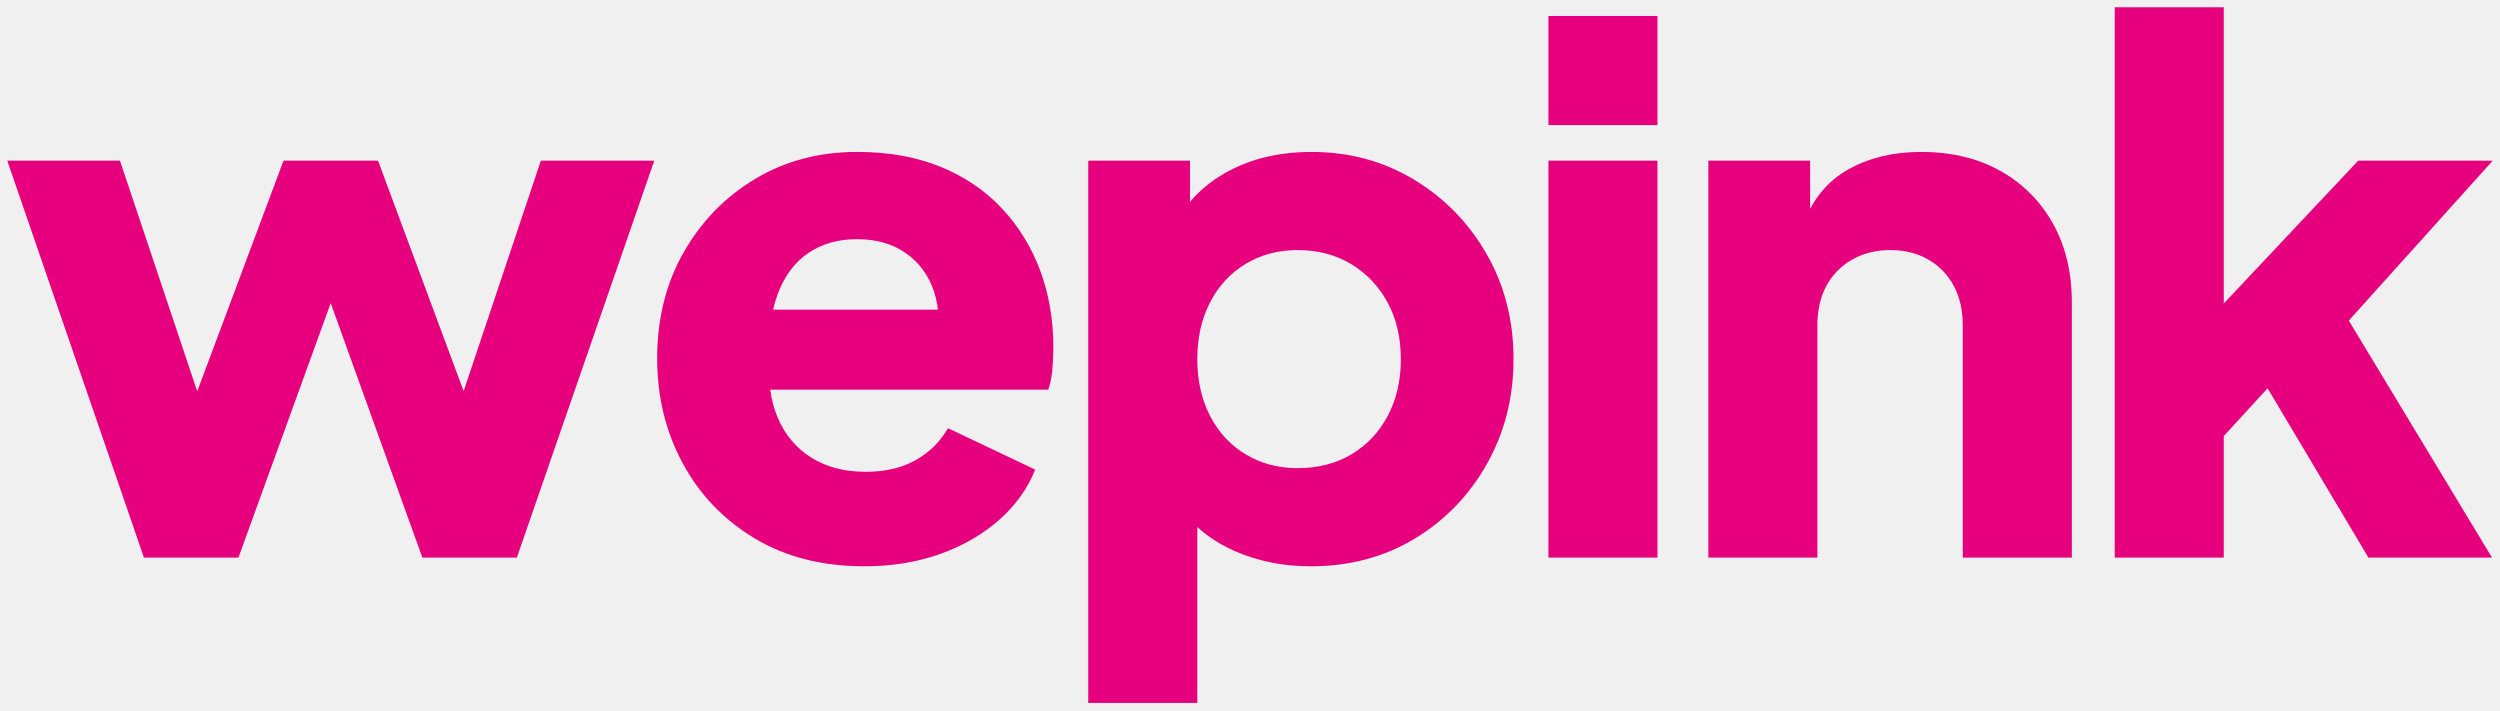
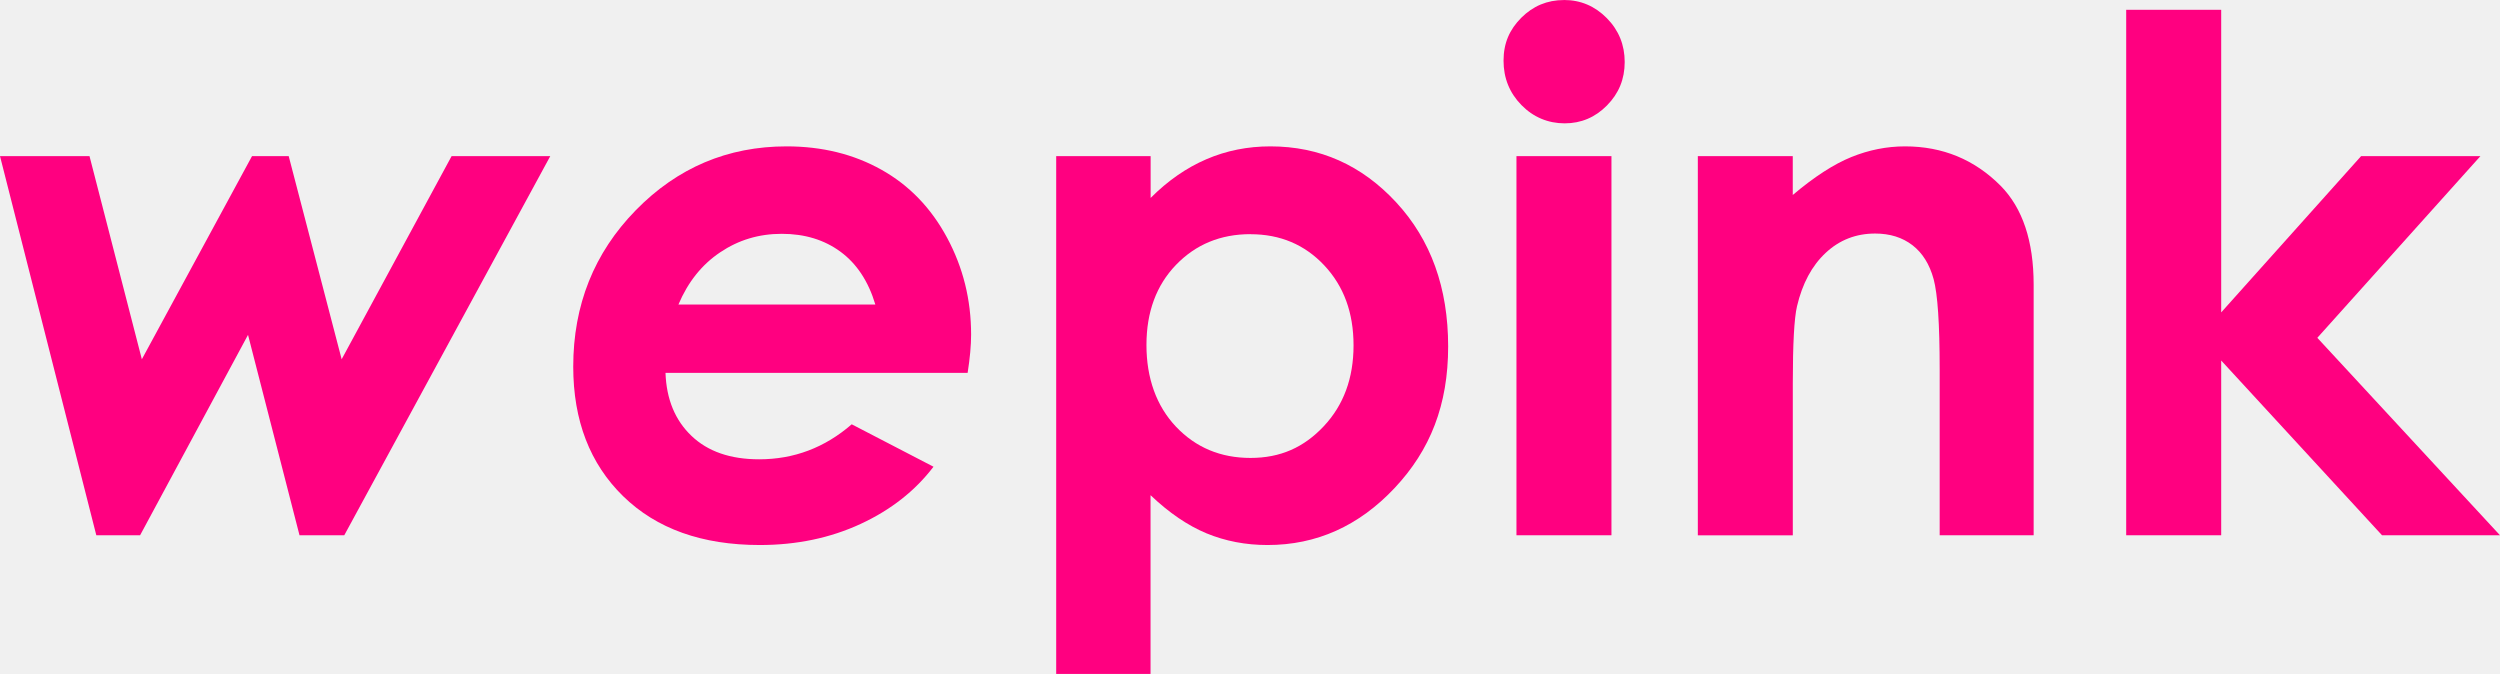
- <svg xmlns="http://www.w3.org/2000/svg" viewBox="1 -767 3439 977" role="img" aria-label="wepink">
-   <path fill="#E6007E" d="M199 0 11 -546H166L298 -152L244 -153L391 -546H521L667 -153L613 -152L745 -546H901L712 0H582L430 -422H482L329 0Z M1190 12Q1103 12 1039.0 -26.5Q975 -65 940.0 -130.0Q905 -195 905 -274Q905 -356 941.5 -420.0Q978 -484 1040.0 -521.0Q1102 -558 1180 -558Q1245 -558 1295.0 -537.5Q1345 -517 1379.5 -480.0Q1414 -443 1432.0 -394.5Q1450 -346 1450 -289Q1450 -273 1448.5 -257.5Q1447 -242 1443 -231H1034V-341H1358L1287 -289Q1297 -332 1286.0 -365.5Q1275 -399 1247.5 -418.5Q1220 -438 1180 -438Q1141 -438 1113.0 -419.0Q1085 -400 1071.0 -363.0Q1057 -326 1060 -273Q1056 -227 1071.0 -192.0Q1086 -157 1117.0 -137.5Q1148 -118 1192 -118Q1232 -118 1260.5 -134.0Q1289 -150 1305 -178L1425 -121Q1409 -81 1374.5 -51.0Q1340 -21 1293.0 -4.5Q1246 12 1190 12Z M1498 200V-546H1638V-442L1625 -472Q1652 -513 1698.5 -535.5Q1745 -558 1805 -558Q1883 -558 1946.0 -520.0Q2009 -482 2046.0 -417.5Q2083 -353 2083 -273Q2083 -194 2046.5 -129.0Q2010 -64 1947.0 -26.0Q1884 12 1804 12Q1748 12 1700.5 -8.5Q1653 -29 1624 -69L1648 -100V200ZM1786 -123Q1828 -123 1860.0 -142.0Q1892 -161 1910.0 -195.0Q1928 -229 1928 -273Q1928 -317 1910.0 -350.5Q1892 -384 1860.0 -403.5Q1828 -423 1786 -423Q1746 -423 1714.5 -404.0Q1683 -385 1665.5 -351.0Q1648 -317 1648 -273Q1648 -229 1665.5 -195.0Q1683 -161 1714.5 -142.0Q1746 -123 1786 -123Z M2131 0V-546H2281V0ZM2131 -595V-745H2281V-595Z M2351 0V-546H2491V-438L2483 -462Q2502 -511 2544.5 -534.5Q2587 -558 2644 -558Q2706 -558 2752.5 -532.0Q2799 -506 2825.0 -459.5Q2851 -413 2851 -351V0H2701V-319Q2701 -351 2688.5 -374.0Q2676 -397 2653.5 -410.0Q2631 -423 2601 -423Q2572 -423 2549.0 -410.0Q2526 -397 2513.5 -374.0Q2501 -351 2501 -319V0Z M2910 0V-757H3060V-272L3004 -290L3245 -546H3430L3232 -326L3429 0H3259L3094 -277L3181 -299L3014 -117L3060 -204V0Z" />
+ <svg xmlns="http://www.w3.org/2000/svg" role="img" aria-label="wepink" width="115" height="31" viewBox="0 0 115 31" fill="none">
+   <g clip-path="url(#clip0_445_687)">
+     <path d="M0 7.181H4.117L6.525 16.526L11.594 7.181H13.28L15.716 16.526L20.774 7.181H25.313L15.837 24.621H13.777L11.409 15.404L6.445 24.621H4.43L0 7.181Z" fill="#FF0080" />
+     <path d="M39.178 19.517L42.941 21.469C42.097 22.578 40.981 23.456 39.586 24.102C38.194 24.746 36.648 25.071 34.951 25.071C32.293 25.071 30.199 24.323 28.666 22.827C27.135 21.331 26.369 19.342 26.369 16.865C26.369 14.033 27.327 11.636 29.242 9.675C31.157 7.715 33.472 6.733 36.184 6.733C37.816 6.733 39.271 7.092 40.547 7.808C41.823 8.523 42.829 9.565 43.565 10.934C44.302 12.302 44.671 13.787 44.671 15.389C44.671 15.89 44.617 16.478 44.511 17.153H30.613C30.656 18.365 31.054 19.331 31.807 20.049C32.559 20.769 33.597 21.128 34.921 21.128C36.523 21.128 37.941 20.592 39.18 19.517H39.178ZM40.266 14.01C39.947 12.942 39.411 12.131 38.666 11.582C37.919 11.031 37.017 10.756 35.961 10.756C34.905 10.756 33.971 11.04 33.129 11.606C32.284 12.172 31.645 12.974 31.207 14.01H40.269H40.266Z" fill="#FF0080" />
+     <path d="M52.929 7.181V9.105C53.719 8.314 54.572 7.721 55.49 7.326C56.407 6.93 57.39 6.733 58.435 6.733C60.708 6.733 62.641 7.594 64.23 9.314C65.821 11.035 66.615 13.242 66.615 15.936C66.615 18.629 65.793 20.704 64.15 22.451C62.507 24.197 60.559 25.071 58.305 25.071C57.301 25.071 56.369 24.891 55.503 24.535C54.639 24.176 53.78 23.592 52.925 22.779V31.002H48.585V7.181H52.925H52.929ZM57.524 10.771C56.146 10.771 55.004 11.243 54.097 12.183C53.191 13.123 52.737 14.353 52.737 15.871C52.737 17.388 53.191 18.672 54.097 19.63C55.004 20.585 56.146 21.065 57.524 21.065C58.901 21.065 59.981 20.579 60.894 19.606C61.807 18.633 62.263 17.395 62.263 15.888C62.263 14.381 61.814 13.166 60.918 12.209C60.022 11.254 58.89 10.774 57.524 10.774V10.771Z" fill="#FF0080" />
+     <path d="M71.942 0C72.708 0 73.365 0.279 73.913 0.834C74.462 1.39 74.736 2.064 74.736 2.853C74.736 3.642 74.464 4.299 73.922 4.849C73.38 5.4 72.73 5.674 71.974 5.674C71.219 5.674 70.534 5.393 69.986 4.833C69.437 4.271 69.163 3.59 69.163 2.791C69.163 1.991 69.435 1.364 69.977 0.819C70.521 0.275 71.173 0.002 71.942 0.002V0ZM69.757 7.181H74.127V24.621H69.757V7.181Z" fill="#FF0080" />
+     <path d="M78.097 7.181H82.467V8.969C83.458 8.132 84.356 7.551 85.162 7.224C85.967 6.898 86.79 6.733 87.632 6.733C89.359 6.733 90.825 7.337 92.028 8.545C93.04 9.572 93.548 11.089 93.548 13.097V24.623H89.225V16.986C89.225 14.905 89.132 13.523 88.947 12.84C88.761 12.157 88.435 11.636 87.973 11.279C87.509 10.923 86.939 10.743 86.257 10.743C85.373 10.743 84.613 11.04 83.981 11.632C83.346 12.224 82.908 13.043 82.662 14.089C82.534 14.634 82.469 15.815 82.469 17.628V24.625H78.1V7.181H78.097Z" fill="#FF0080" />
+     <path d="M97.805 0.45H102.175V14.37L108.611 7.181H114.1L106.597 15.54L114.998 24.621H109.572L102.175 16.584V24.621H97.805V0.45Z" fill="#FF0080" />
+   </g>
+   <defs>
+     <clipPath id="clip0_445_687">
+       <rect width="115" height="31" fill="white" />
+     </clipPath>
+   </defs>
</svg>
